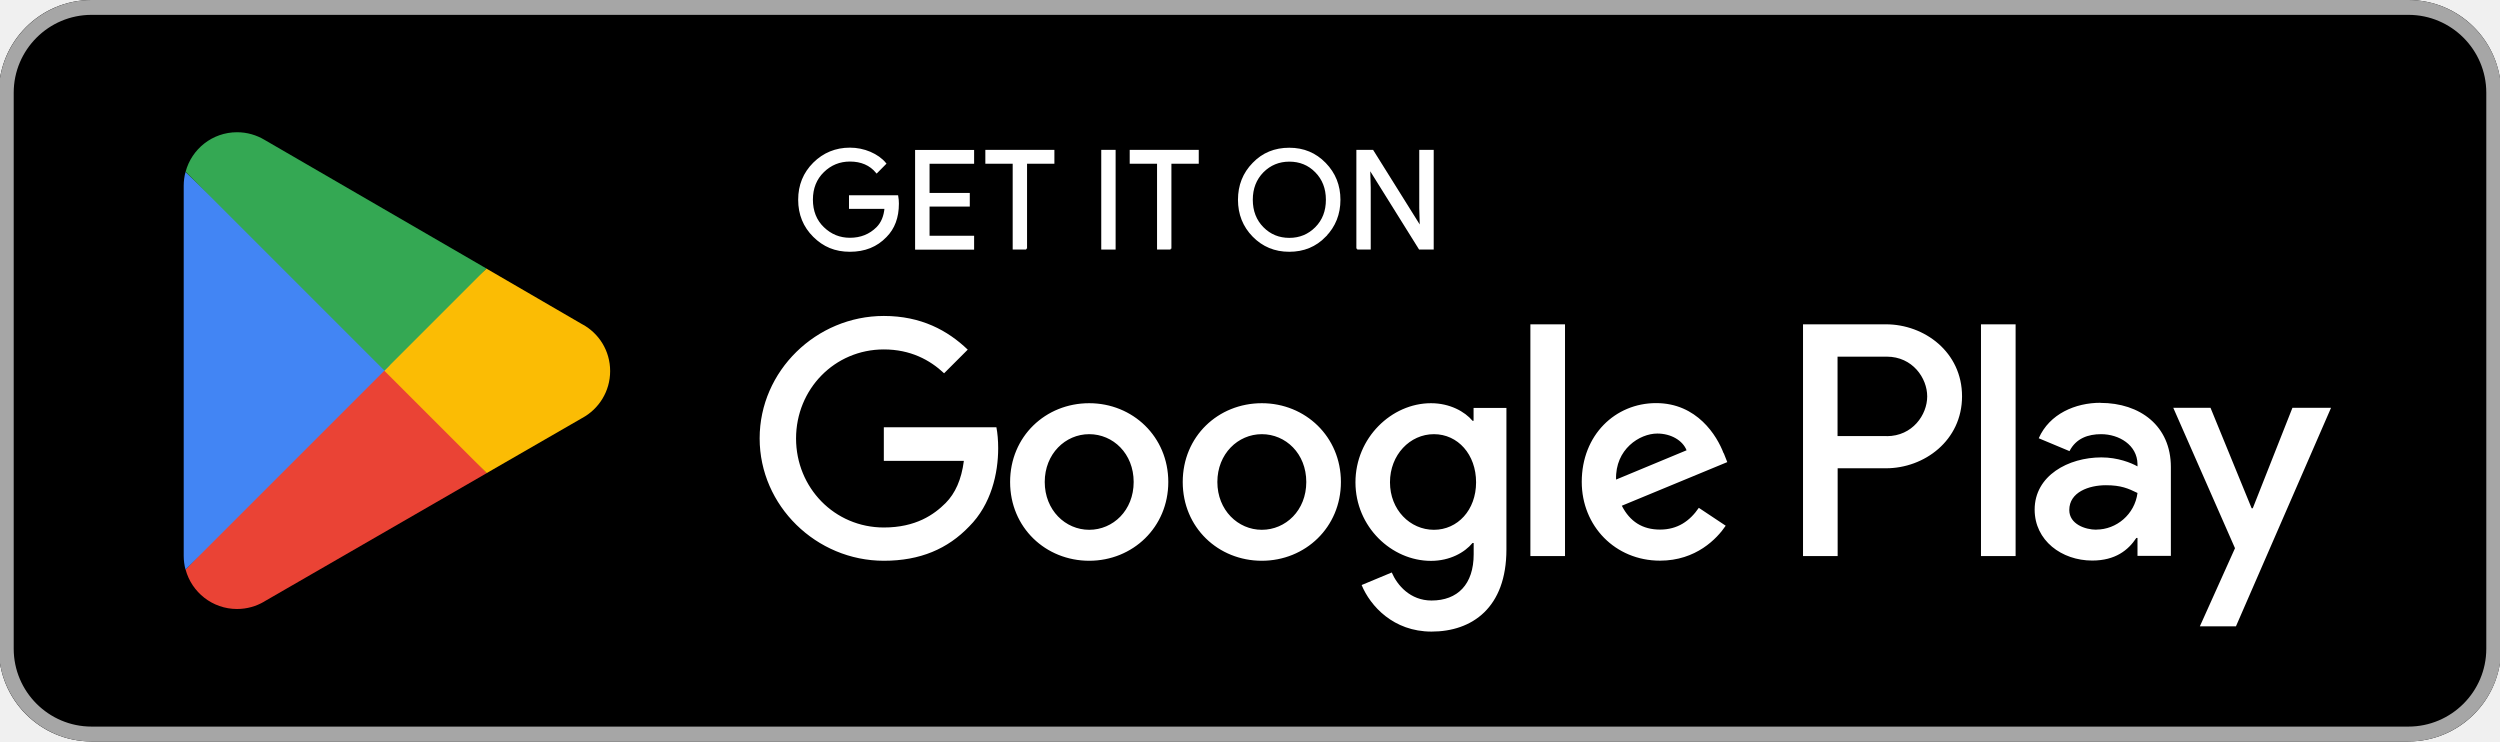
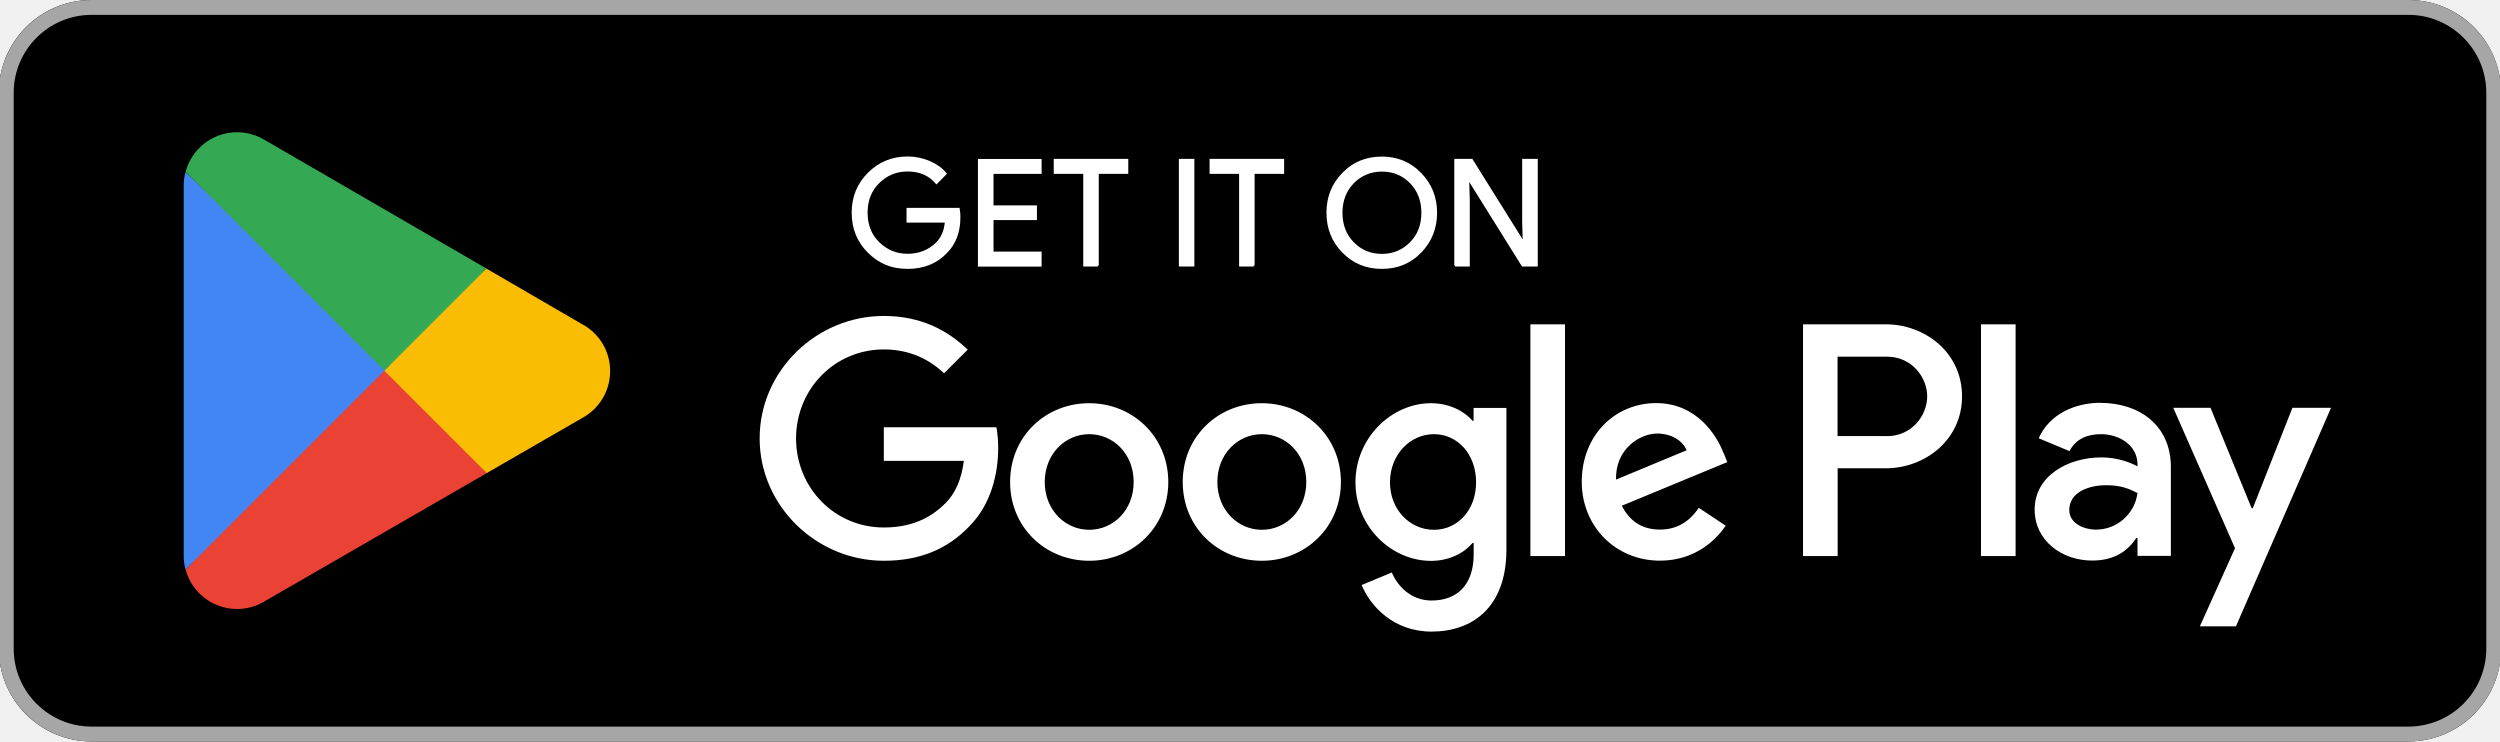
<svg xmlns="http://www.w3.org/2000/svg" id="artwork" version="1.1" viewBox="0 0 238.96 70.87">
  <defs>
    <style>
      .st0 {
        fill: #4285f4;
      }

      .st1 {
        fill: #a6a6a6;
      }

      .st2 {
        stroke: #fff;
        stroke-miterlimit: 10;
        stroke-width: .2px;
      }

      .st2, .st3 {
        fill: #fff;
      }

      .st4 {
        fill: #34a853;
      }

      .st5 {
        fill: #fbbc04;
      }

      .st6 {
        fill: #ea4335;
      }
    </style>
  </defs>
  <rect x="-.11" width="239.17" height="70.87" rx="8.86" ry="8.86" />
  <path class="st1" d="M230.21,1.42c4.1,0,7.44,3.34,7.44,7.44v53.15c0,4.1-3.34,7.44-7.44,7.44H8.75c-4.1,0-7.44-3.34-7.44-7.44V8.86C1.31,4.76,4.65,1.42,8.75,1.42h221.46M230.21,0H8.75C3.88,0-.11,3.99-.11,8.86v53.15c0,4.87,3.99,8.86,8.86,8.86h221.46c4.87,0,8.86-3.99,8.86-8.86V8.86c0-4.87-3.99-8.86-8.86-8.86h0Z" />
  <g>
-     <g transform="translate(12 3.5) scale(0.88)">
+     <g transform="translate(12 3.5) scale(0.95)">
      <path class="st2" d="M83.9,18.15c0,1.48-.44,2.67-1.32,3.55-1,1.05-2.3,1.57-3.9,1.57s-2.84-.53-3.91-1.59c-1.07-1.06-1.61-2.38-1.61-3.96s.54-2.89,1.61-3.96c1.07-1.06,2.38-1.6,3.91-1.6.76,0,1.49.15,2.18.44.69.3,1.25.69,1.66,1.19l-.93.94c-.7-.84-1.67-1.26-2.91-1.26-1.12,0-2.09.39-2.9,1.18s-1.22,1.81-1.22,3.06.41,2.28,1.22,3.06c.82.79,1.78,1.18,2.9,1.18,1.19,0,2.18-.4,2.97-1.19.51-.52.81-1.23.89-2.15h-3.86v-1.28h5.15c.05.28.07.54.07.8Z" />
      <path class="st2" d="M92.07,13.71h-4.84v3.37h4.37v1.28h-4.37v3.37h4.84v1.31h-6.21v-10.63h6.21v1.31h0Z" />
      <path class="st2" d="M97.83,23.03h-1.37v-9.32h-2.97v-1.31h7.3v1.31h-2.97s0,9.32,0,9.32Z" />
      <path class="st2" d="M106.08,23.03v-10.63h1.36v10.63h-1.36Z" />
      <path class="st2" d="M113.51,23.03h-1.37v-9.32h-2.97v-1.31h7.3v1.31h-2.97s0,9.32,0,9.32Z" />
      <path class="st2" d="M130.3,21.66c-1.05,1.08-2.34,1.61-3.9,1.61s-2.85-.54-3.9-1.61c-1.05-1.07-1.57-2.39-1.57-3.94s.52-2.87,1.57-3.94c1.04-1.08,2.34-1.61,3.9-1.61s2.84.54,3.89,1.62c1.05,1.08,1.57,2.39,1.57,3.93s-.52,2.87-1.57,3.94ZM123.52,20.77c.79.8,1.75,1.19,2.89,1.19s2.1-.4,2.89-1.19c.79-.8,1.18-1.81,1.18-3.05s-.4-2.26-1.18-3.05c-.78-.8-1.75-1.19-2.89-1.19s-2.1.4-2.89,1.19c-.78.8-1.18,1.81-1.18,3.05s.4,2.26,1.18,3.05Z" />
      <path class="st2" d="M133.79,23.03v-10.63h1.66l5.17,8.27h.06l-.06-2.05v-6.22h1.37v10.63h-1.43l-5.41-8.67h-.06l.06,2.05v6.62h-1.37,0Z" />
    </g>
  </g>
  <path class="st3" d="M120.61,38.54c-4.17,0-7.56,3.17-7.56,7.53s3.4,7.53,7.56,7.53,7.56-3.2,7.56-7.53-3.4-7.53-7.56-7.53ZM120.61,50.64c-2.28,0-4.25-1.88-4.25-4.57s1.97-4.57,4.25-4.57,4.25,1.85,4.25,4.57-1.97,4.57-4.25,4.57ZM104.11,38.54c-4.17,0-7.56,3.17-7.56,7.53s3.4,7.53,7.56,7.53,7.56-3.2,7.56-7.53-3.4-7.53-7.56-7.53ZM104.11,50.64c-2.28,0-4.25-1.88-4.25-4.57s1.97-4.57,4.25-4.57,4.25,1.85,4.25,4.57-1.97,4.57-4.25,4.57ZM84.48,40.85v3.2h7.65c-.23,1.8-.83,3.11-1.74,4.03-1.11,1.11-2.85,2.34-5.91,2.34-4.71,0-8.39-3.8-8.39-8.51s3.68-8.51,8.39-8.51c2.54,0,4.4,1,5.76,2.28l2.26-2.26c-1.91-1.83-4.45-3.22-8.02-3.22-6.45,0-11.87,5.25-11.87,11.7s5.42,11.7,11.87,11.7c3.48,0,6.11-1.14,8.16-3.28,2.11-2.11,2.77-5.08,2.77-7.48,0-.74-.06-1.43-.17-2h-10.76,0ZM164.75,43.33c-.63-1.68-2.54-4.8-6.45-4.8s-7.11,3.05-7.11,7.53c0,4.22,3.2,7.53,7.48,7.53,3.45,0,5.45-2.11,6.28-3.34l-2.57-1.71c-.86,1.26-2.03,2.08-3.71,2.08s-2.88-.77-3.65-2.28l10.08-4.17-.34-.86h0ZM154.47,45.84c-.09-2.91,2.26-4.4,3.94-4.4,1.31,0,2.43.66,2.8,1.6l-6.74,2.8ZM146.28,53.15h3.31v-22.15h-3.31v22.15ZM140.86,40.22h-.11c-.74-.88-2.17-1.68-3.97-1.68-3.77,0-7.22,3.31-7.22,7.56s3.45,7.51,7.22,7.51c1.8,0,3.22-.8,3.97-1.71h.11v1.08c0,2.88-1.54,4.42-4.03,4.42-2.03,0-3.28-1.46-3.8-2.68l-2.88,1.2c.83,2,3.03,4.45,6.68,4.45,3.88,0,7.16-2.28,7.16-7.85v-13.53h-3.14v1.23ZM137.06,50.64c-2.28,0-4.2-1.91-4.2-4.54s1.91-4.6,4.2-4.6,4.03,1.94,4.03,4.6-1.77,4.54-4.03,4.54ZM180.26,31h-7.92v22.15h3.31v-8.39h4.62c3.66,0,7.27-2.65,7.27-6.88s-3.6-6.88-7.27-6.88ZM180.34,41.68h-4.7v-7.59h4.7c2.47,0,3.87,2.05,3.87,3.8s-1.4,3.8-3.87,3.8h0ZM200.77,38.5c-2.39,0-4.87,1.05-5.9,3.39l2.94,1.23c.63-1.23,1.79-1.62,3.02-1.62,1.71,0,3.45,1.03,3.48,2.85v.23c-.6-.34-1.88-.86-3.45-.86-3.16,0-6.38,1.74-6.38,4.99,0,2.96,2.59,4.87,5.5,4.87,2.22,0,3.45-1,4.22-2.16h.11v1.71h3.19v-8.49c0-3.93-2.94-6.13-6.73-6.13h0ZM200.38,50.63c-1.08,0-2.59-.54-2.59-1.88,0-1.71,1.88-2.37,3.5-2.37,1.45,0,2.14.31,3.02.74-.26,2.05-2.02,3.5-3.93,3.5ZM219.12,38.98l-3.79,9.6h-.11l-3.93-9.6h-3.56l5.9,13.42-3.36,7.47h3.45l9.09-20.89h-3.68ZM189.35,53.15h3.31v-22.15h-3.31v22.15Z" />
  <g>
    <path class="st6" d="M36.6,34.41l-18.86,20.02s0,0,0,.01c.58,2.17,2.56,3.77,4.92,3.77.94,0,1.83-.26,2.58-.7l.06-.04,21.23-12.25-9.94-10.82Z" />
    <path class="st5" d="M55.68,31h-.02s-9.17-5.33-9.17-5.33l-10.33,9.19,10.36,10.36,9.12-5.26c1.6-.86,2.68-2.55,2.68-4.49s-1.07-3.61-2.65-4.47h0Z" />
    <path class="st0" d="M17.73,16.44c-.11.42-.17.86-.17,1.31v35.38c0,.45.06.89.17,1.31l19.51-19.51-19.51-18.49Z" />
    <path class="st4" d="M36.74,35.43l9.76-9.76-21.21-12.3c-.77-.46-1.67-.73-2.63-.73-2.36,0-4.34,1.6-4.92,3.78h0s19,19,19,19h0Z" />
  </g>
</svg>
